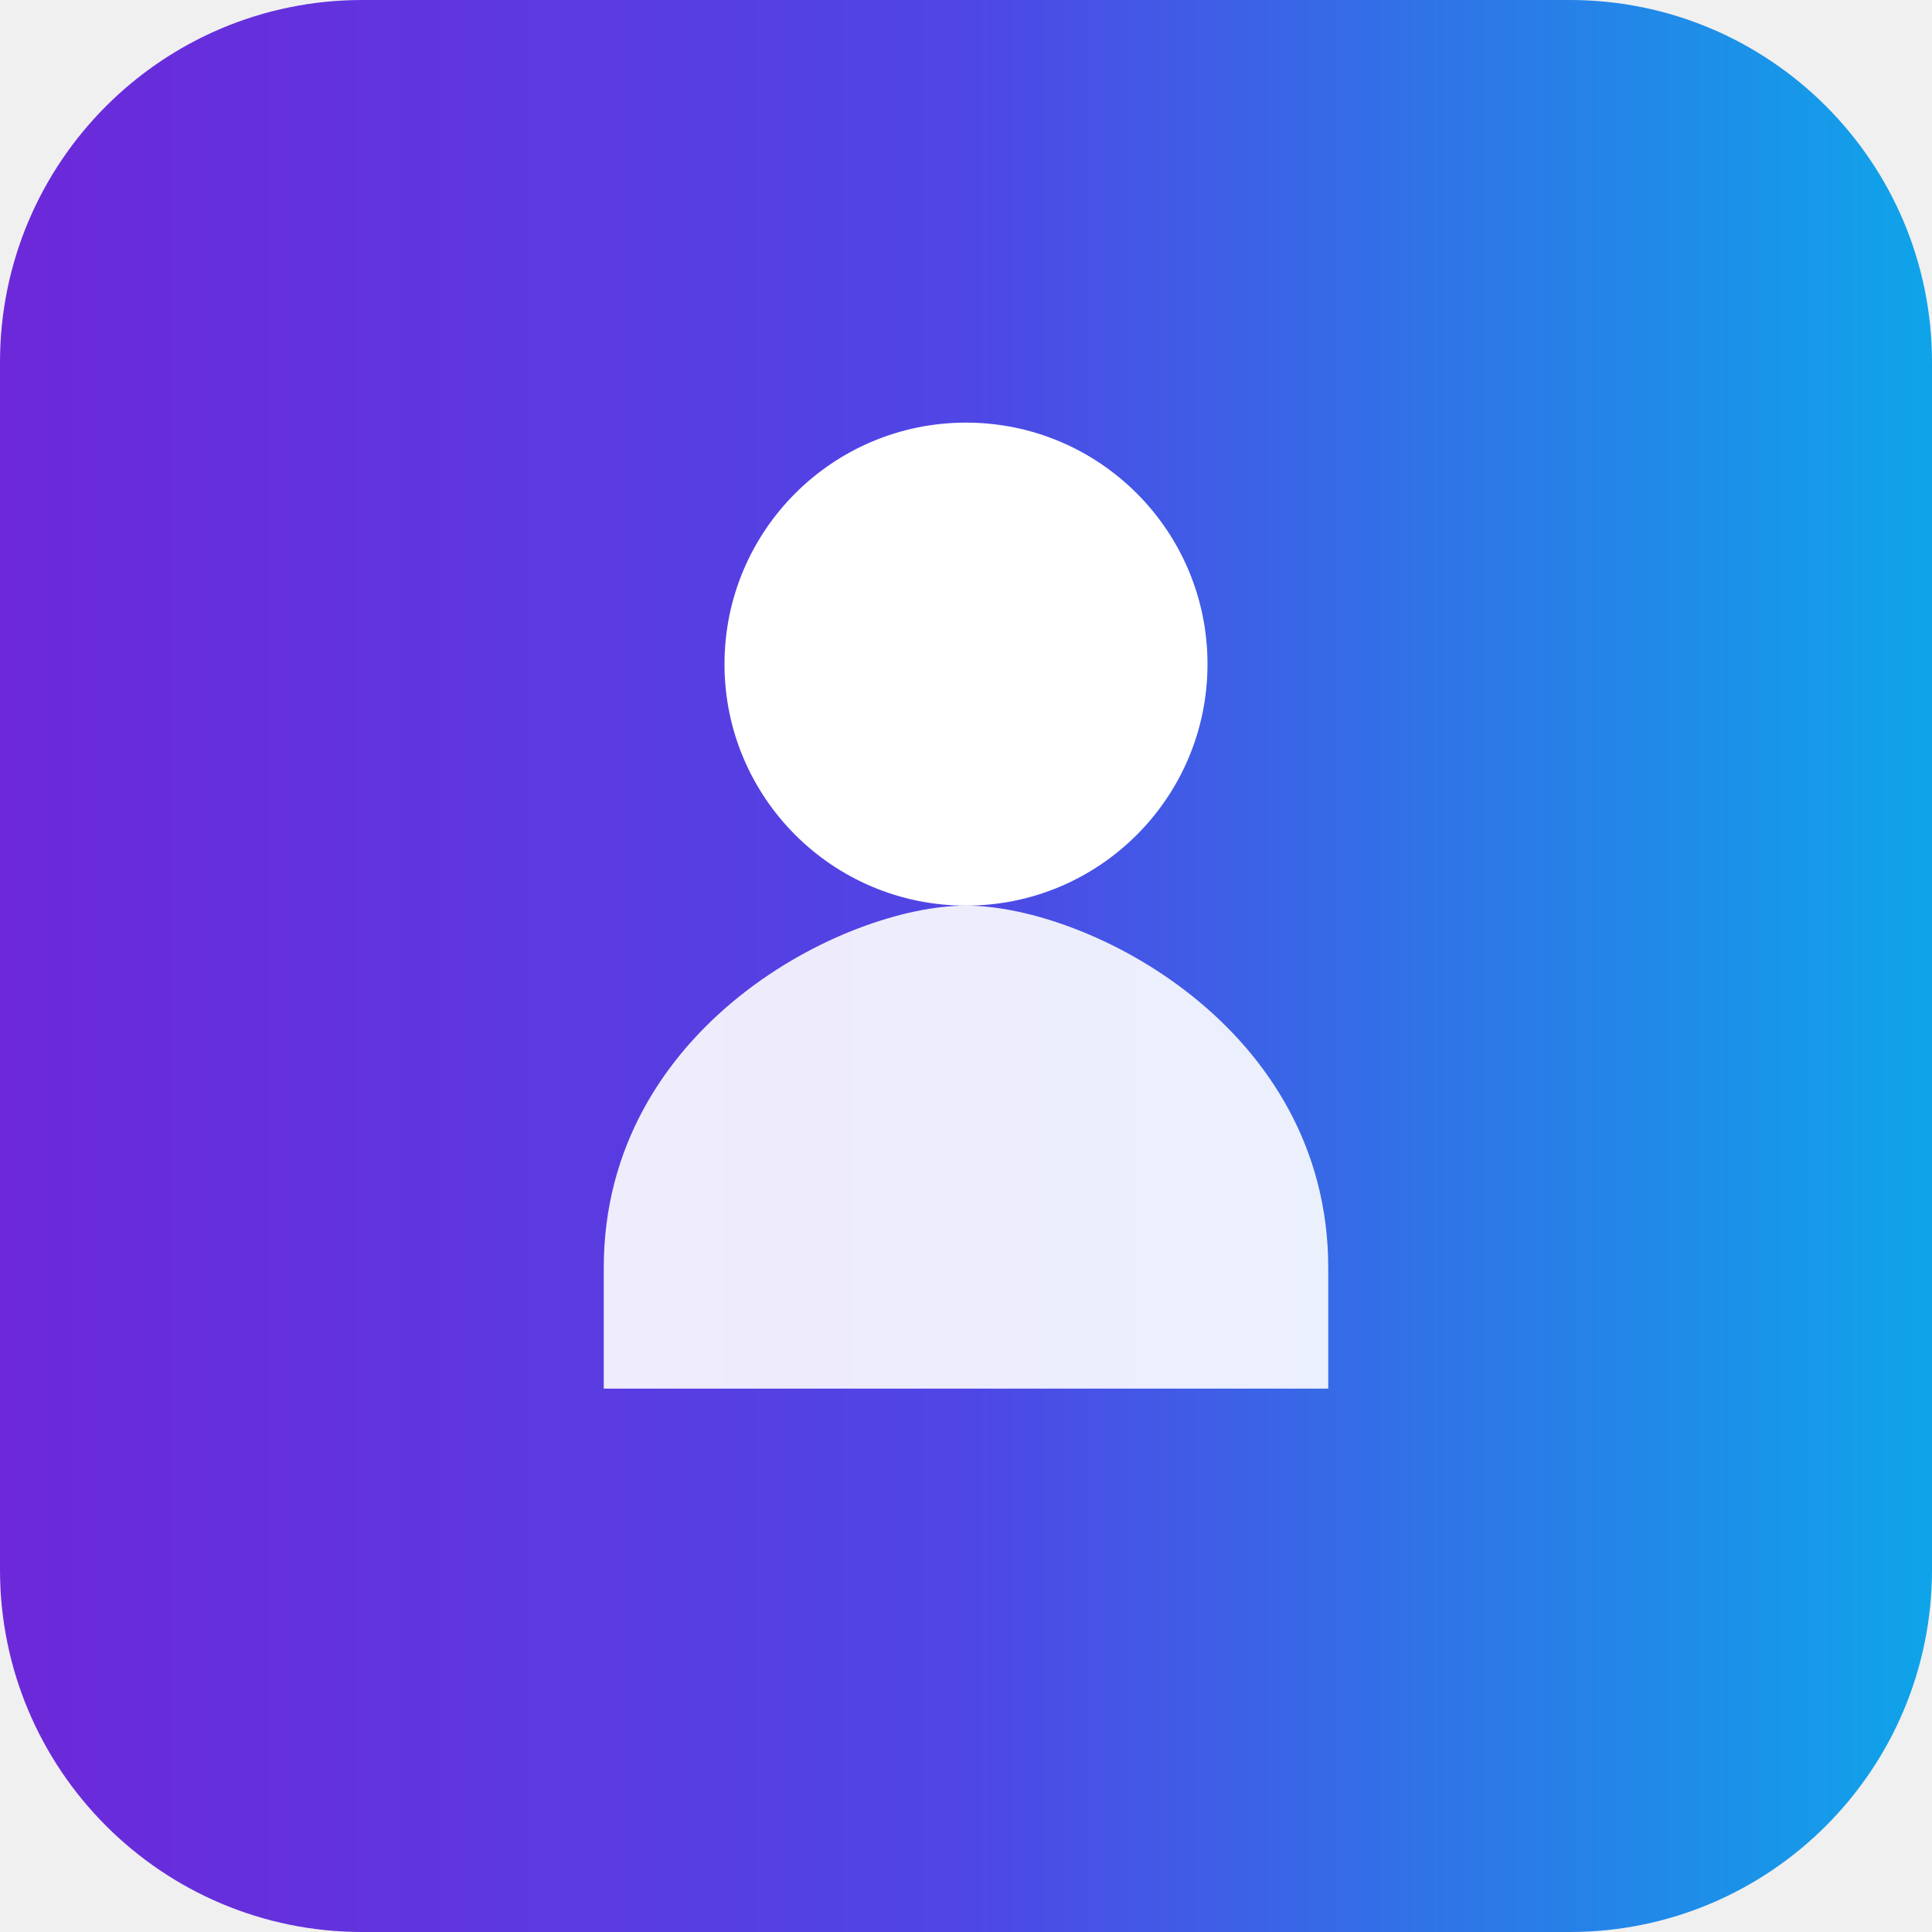
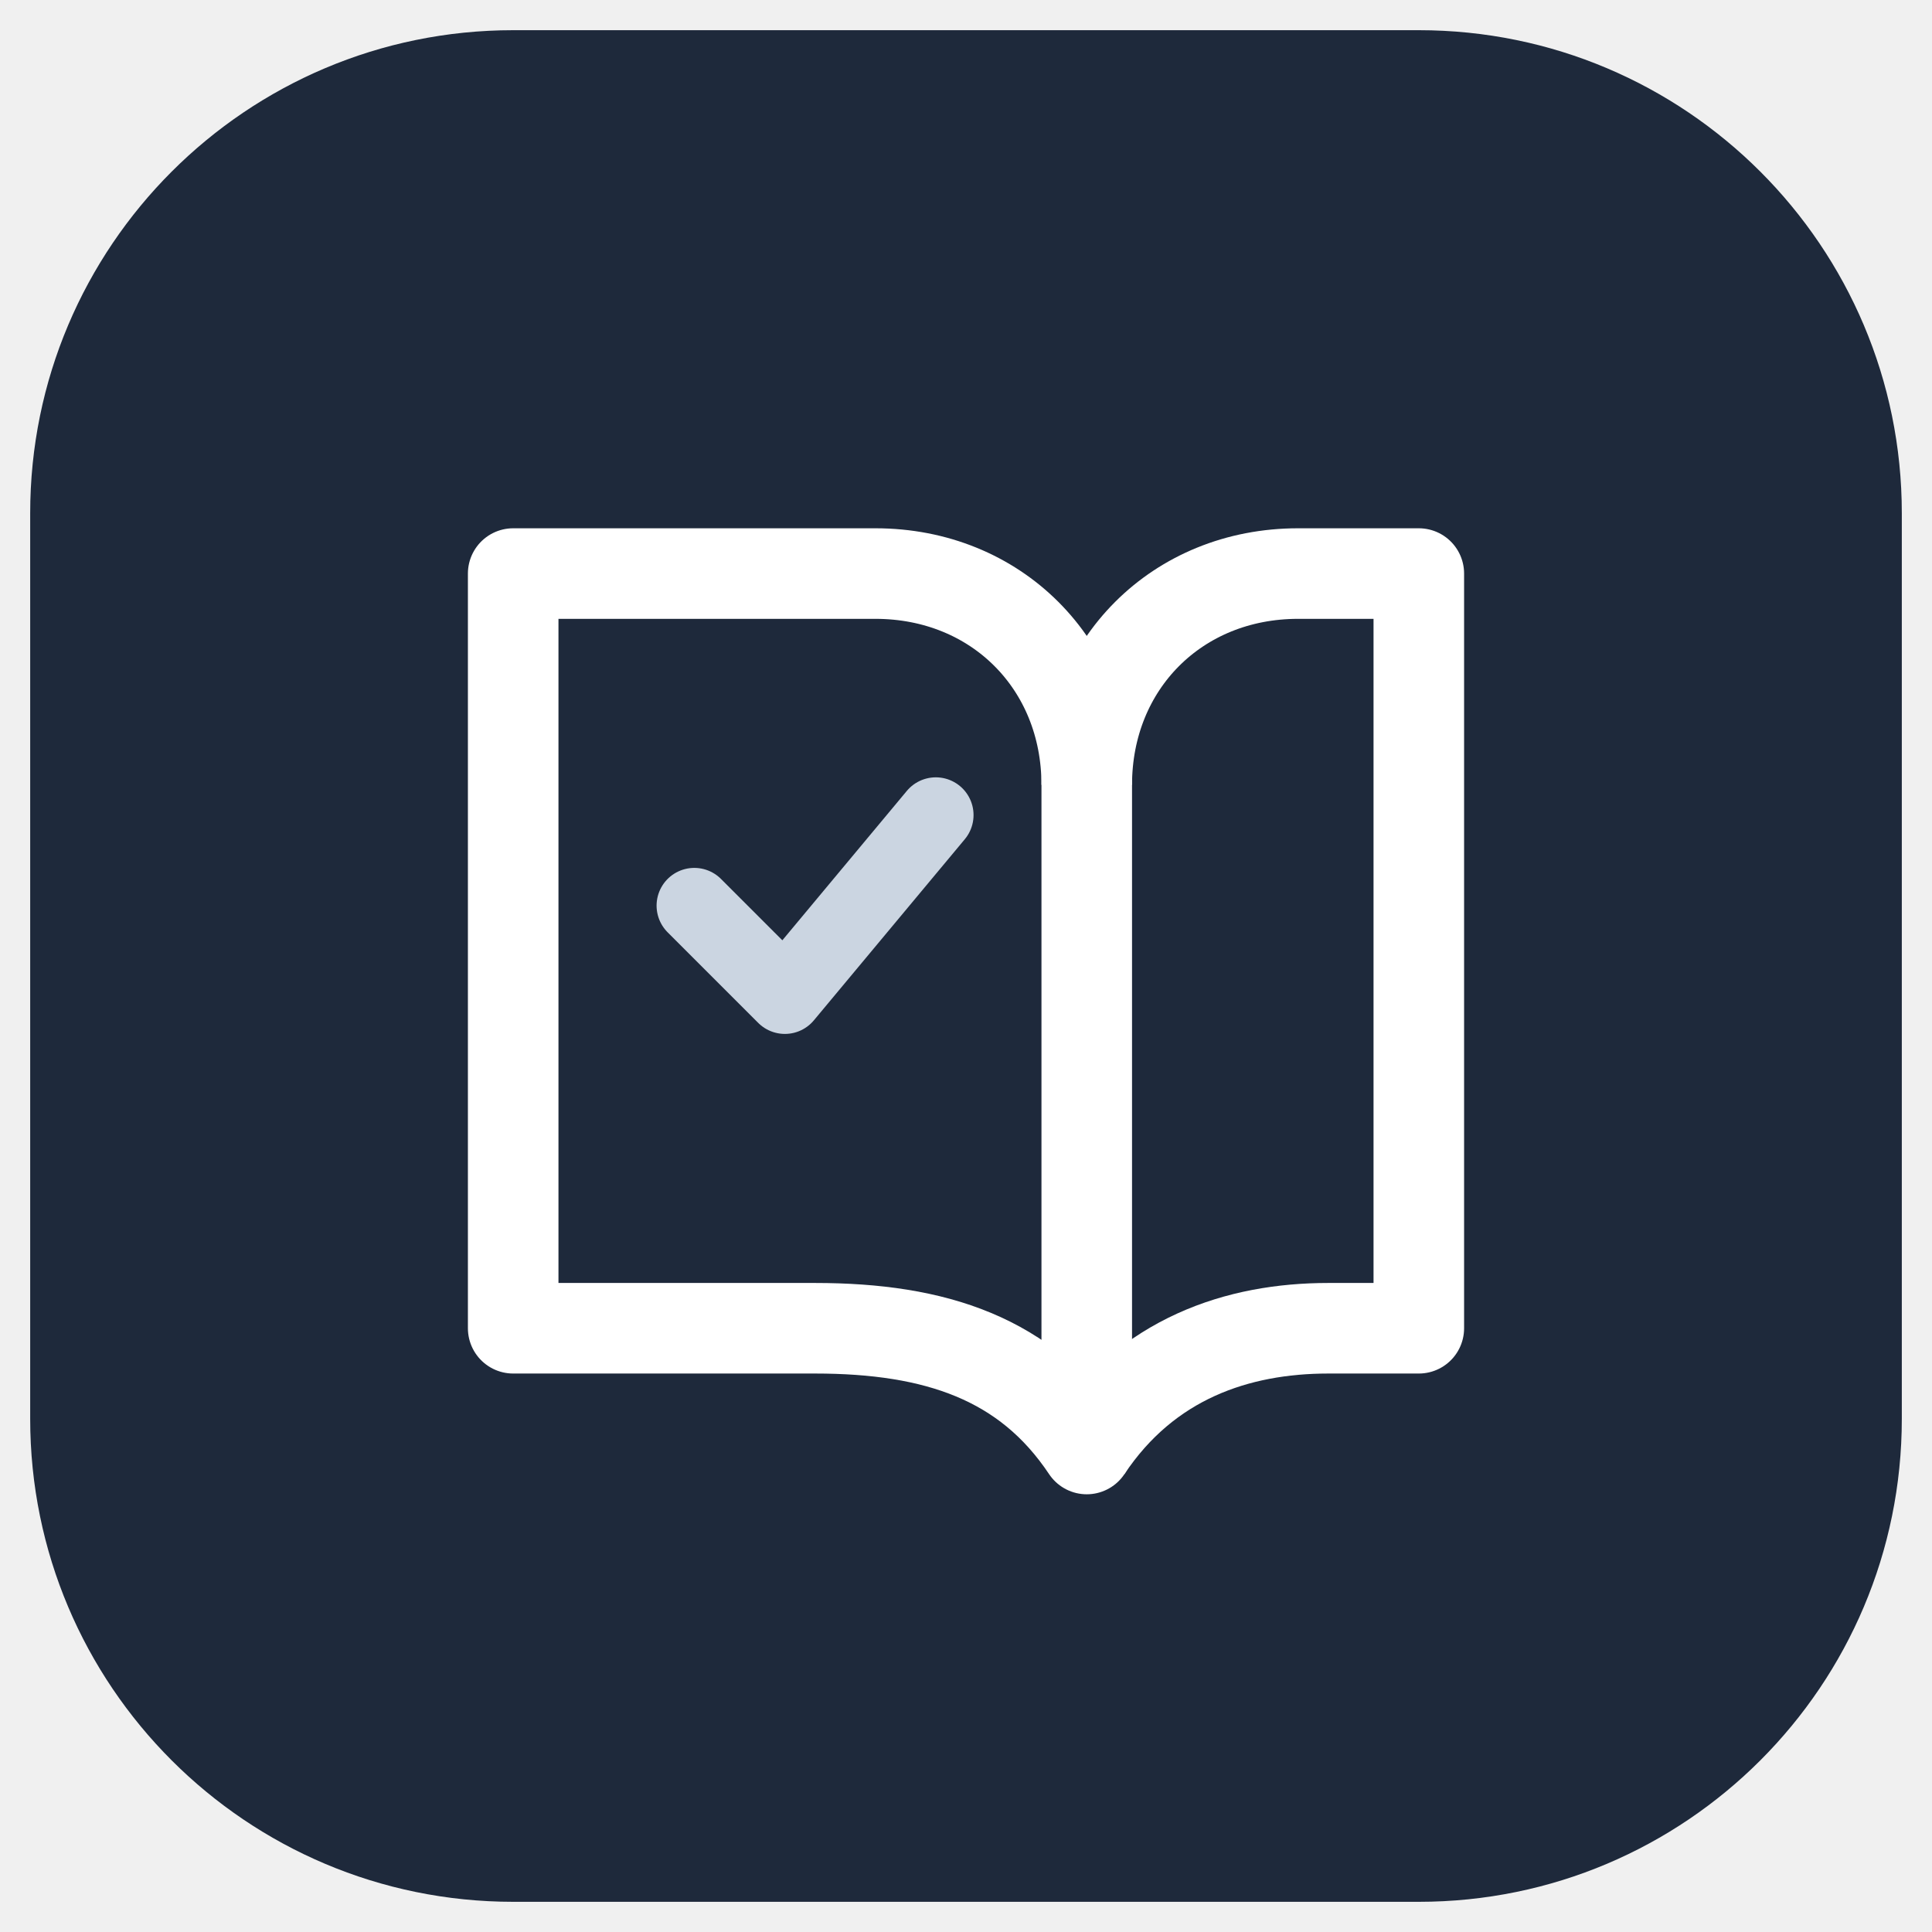
<svg xmlns="http://www.w3.org/2000/svg" viewBox="0 0 64 64" width="64" height="64">
-   <defs>
-     <linearGradient id="g" x1="0" x2="1">
-       <stop offset="0%" stop-color="#6d28d9" />
-       <stop offset="50%" stop-color="#4f46e5" />
-       <stop offset="100%" stop-color="#0ea5e9" />
-     </linearGradient>
-   </defs>
-   <rect width="64" height="64" rx="12" fill="url(#g)" />
-   <path d="M20 42c0-8 8-12 12-12s12 4 12 12v4H20v-4z" fill="#fff" opacity="0.9" />
-   <circle cx="32" cy="22" r="8" fill="#fff" />
+   <rect x="1" y="1" width="62" height="62" rx="16" fill="#1e293b" />
+   <path d="M17 19h12c4 0 7 3 7 7v22c-2-3-5-4-9-4H17V19Z" fill="none" stroke="#fff" stroke-width="3" stroke-linejoin="round" />
+   <path d="M36 26c0-4 3-7 7-7h4v25h-3c-3 0-6 1-8 4" fill="none" stroke="#fff" stroke-width="3" stroke-linejoin="round" />
+   <path d="m23 30 3 3 5-6" fill="none" stroke="#cbd5e1" stroke-width="2.5" stroke-linecap="round" stroke-linejoin="round" />
</svg>
